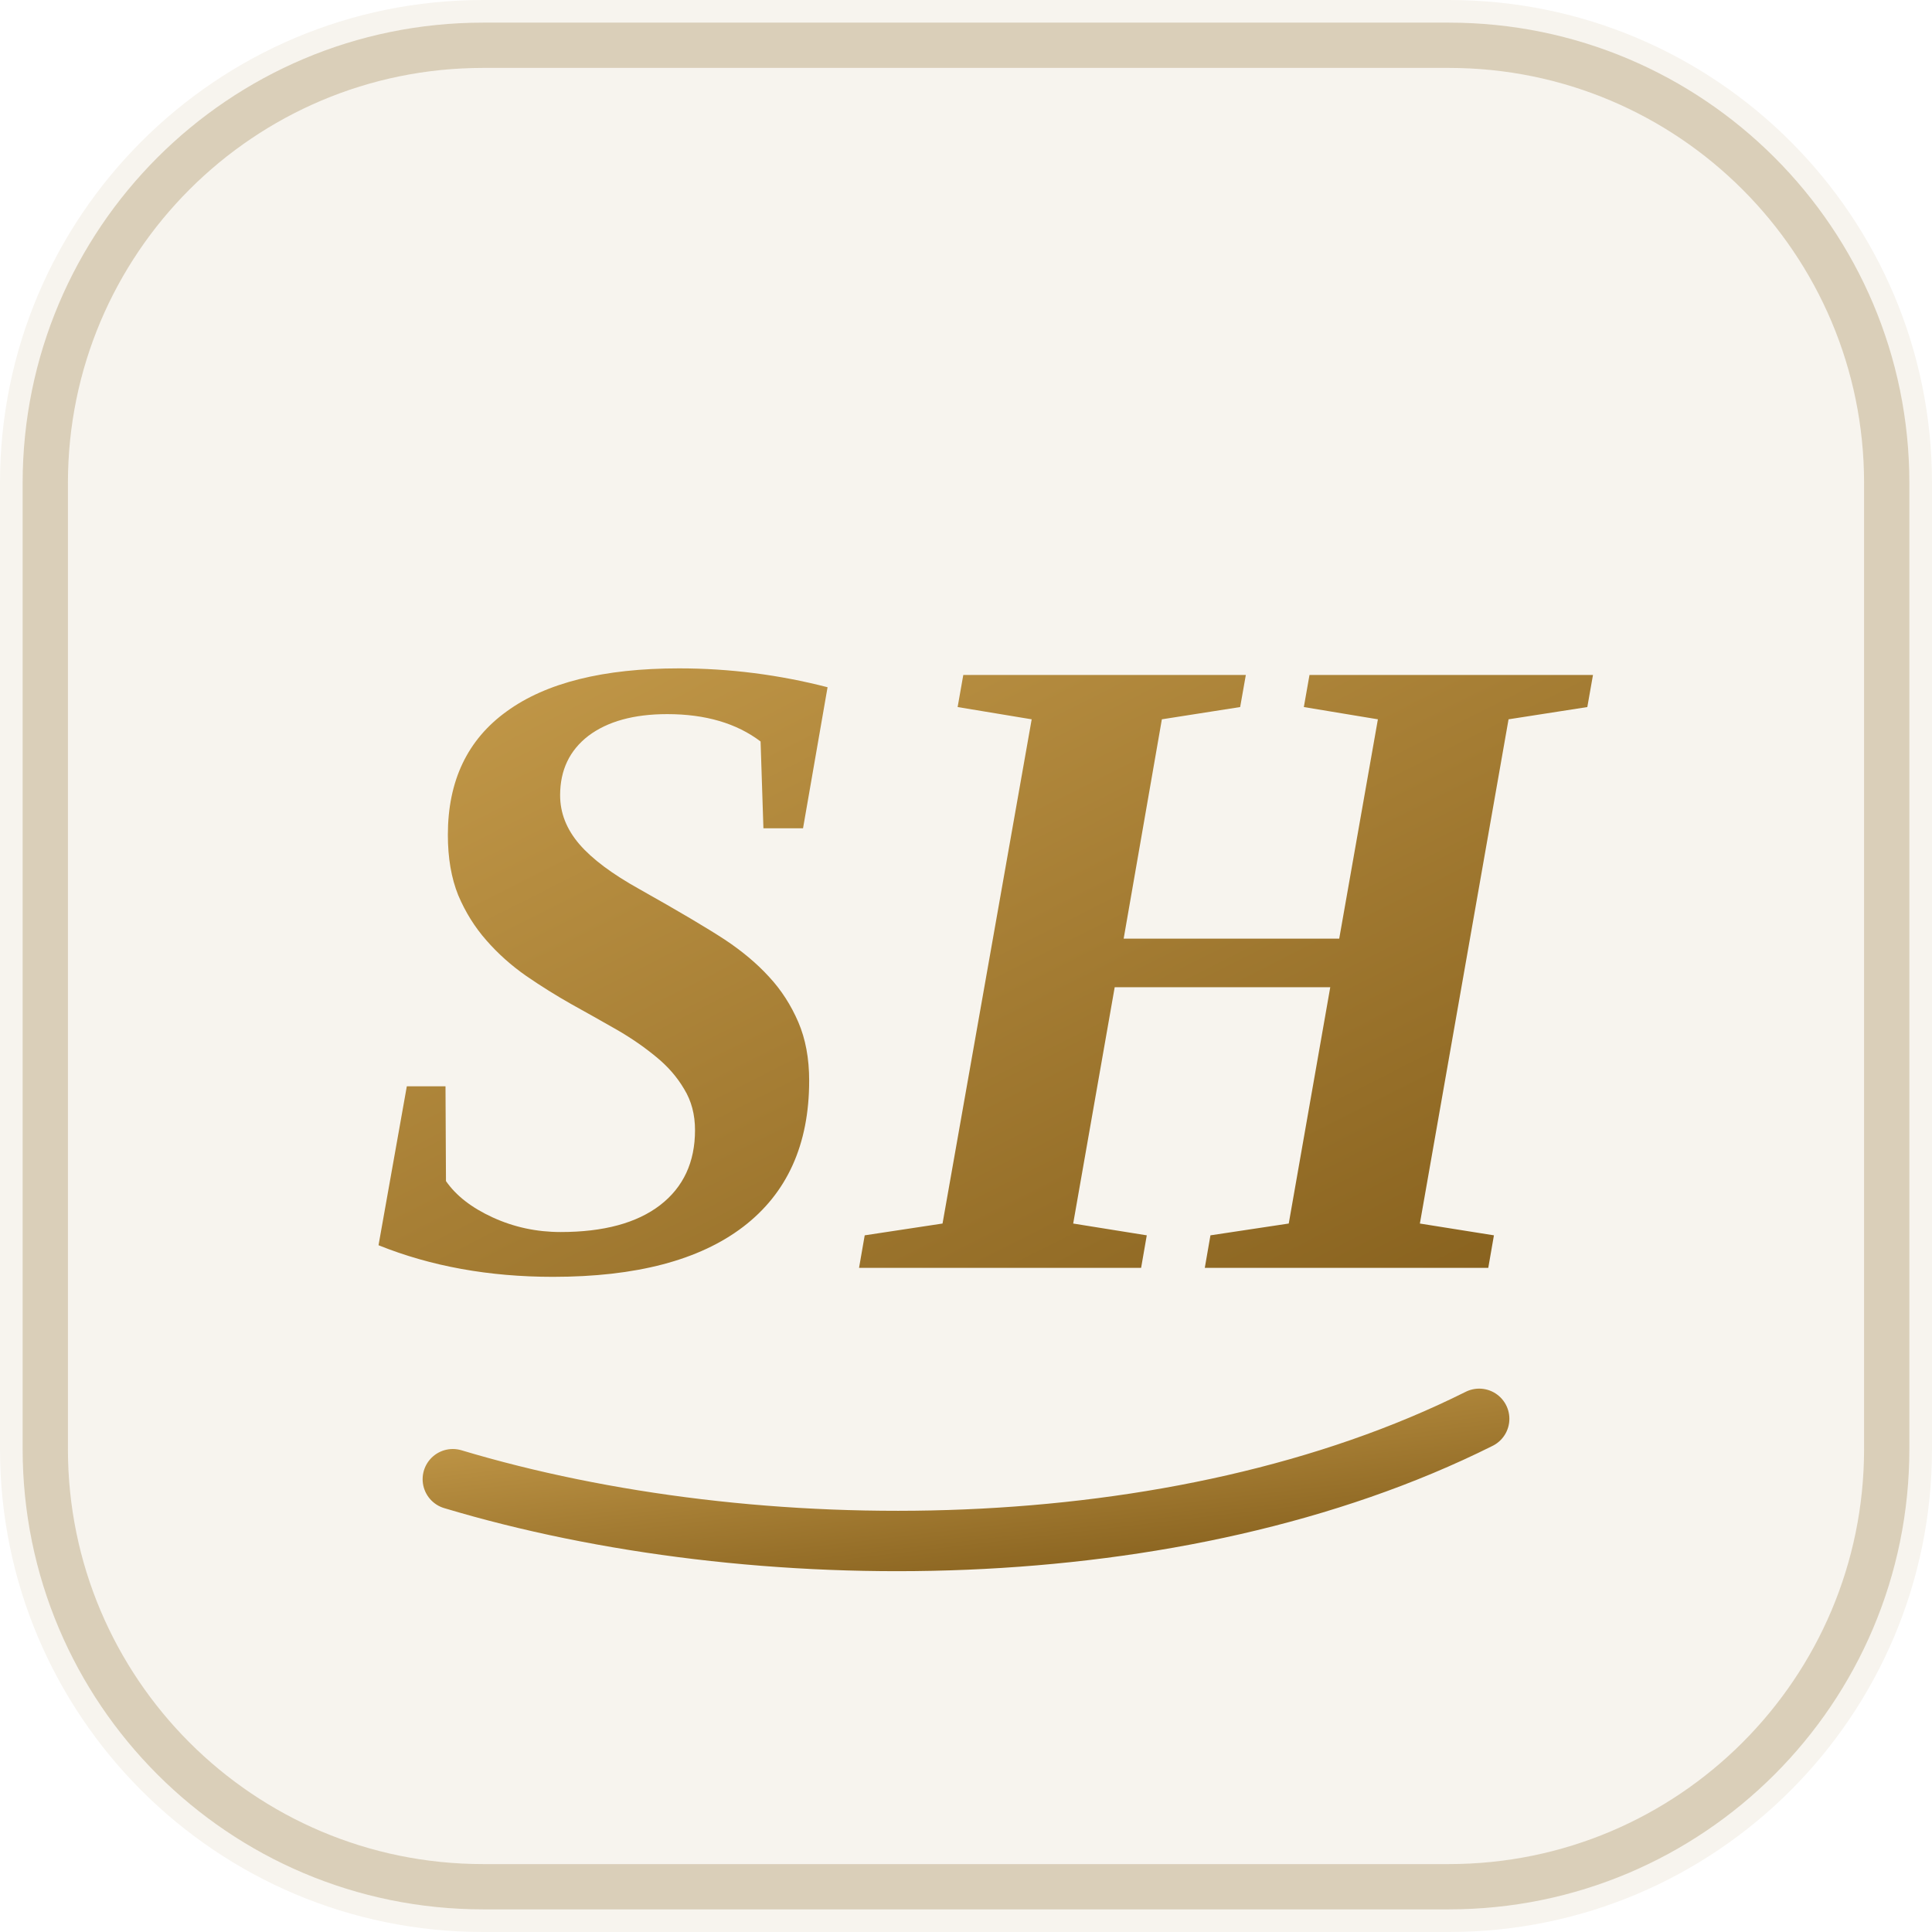
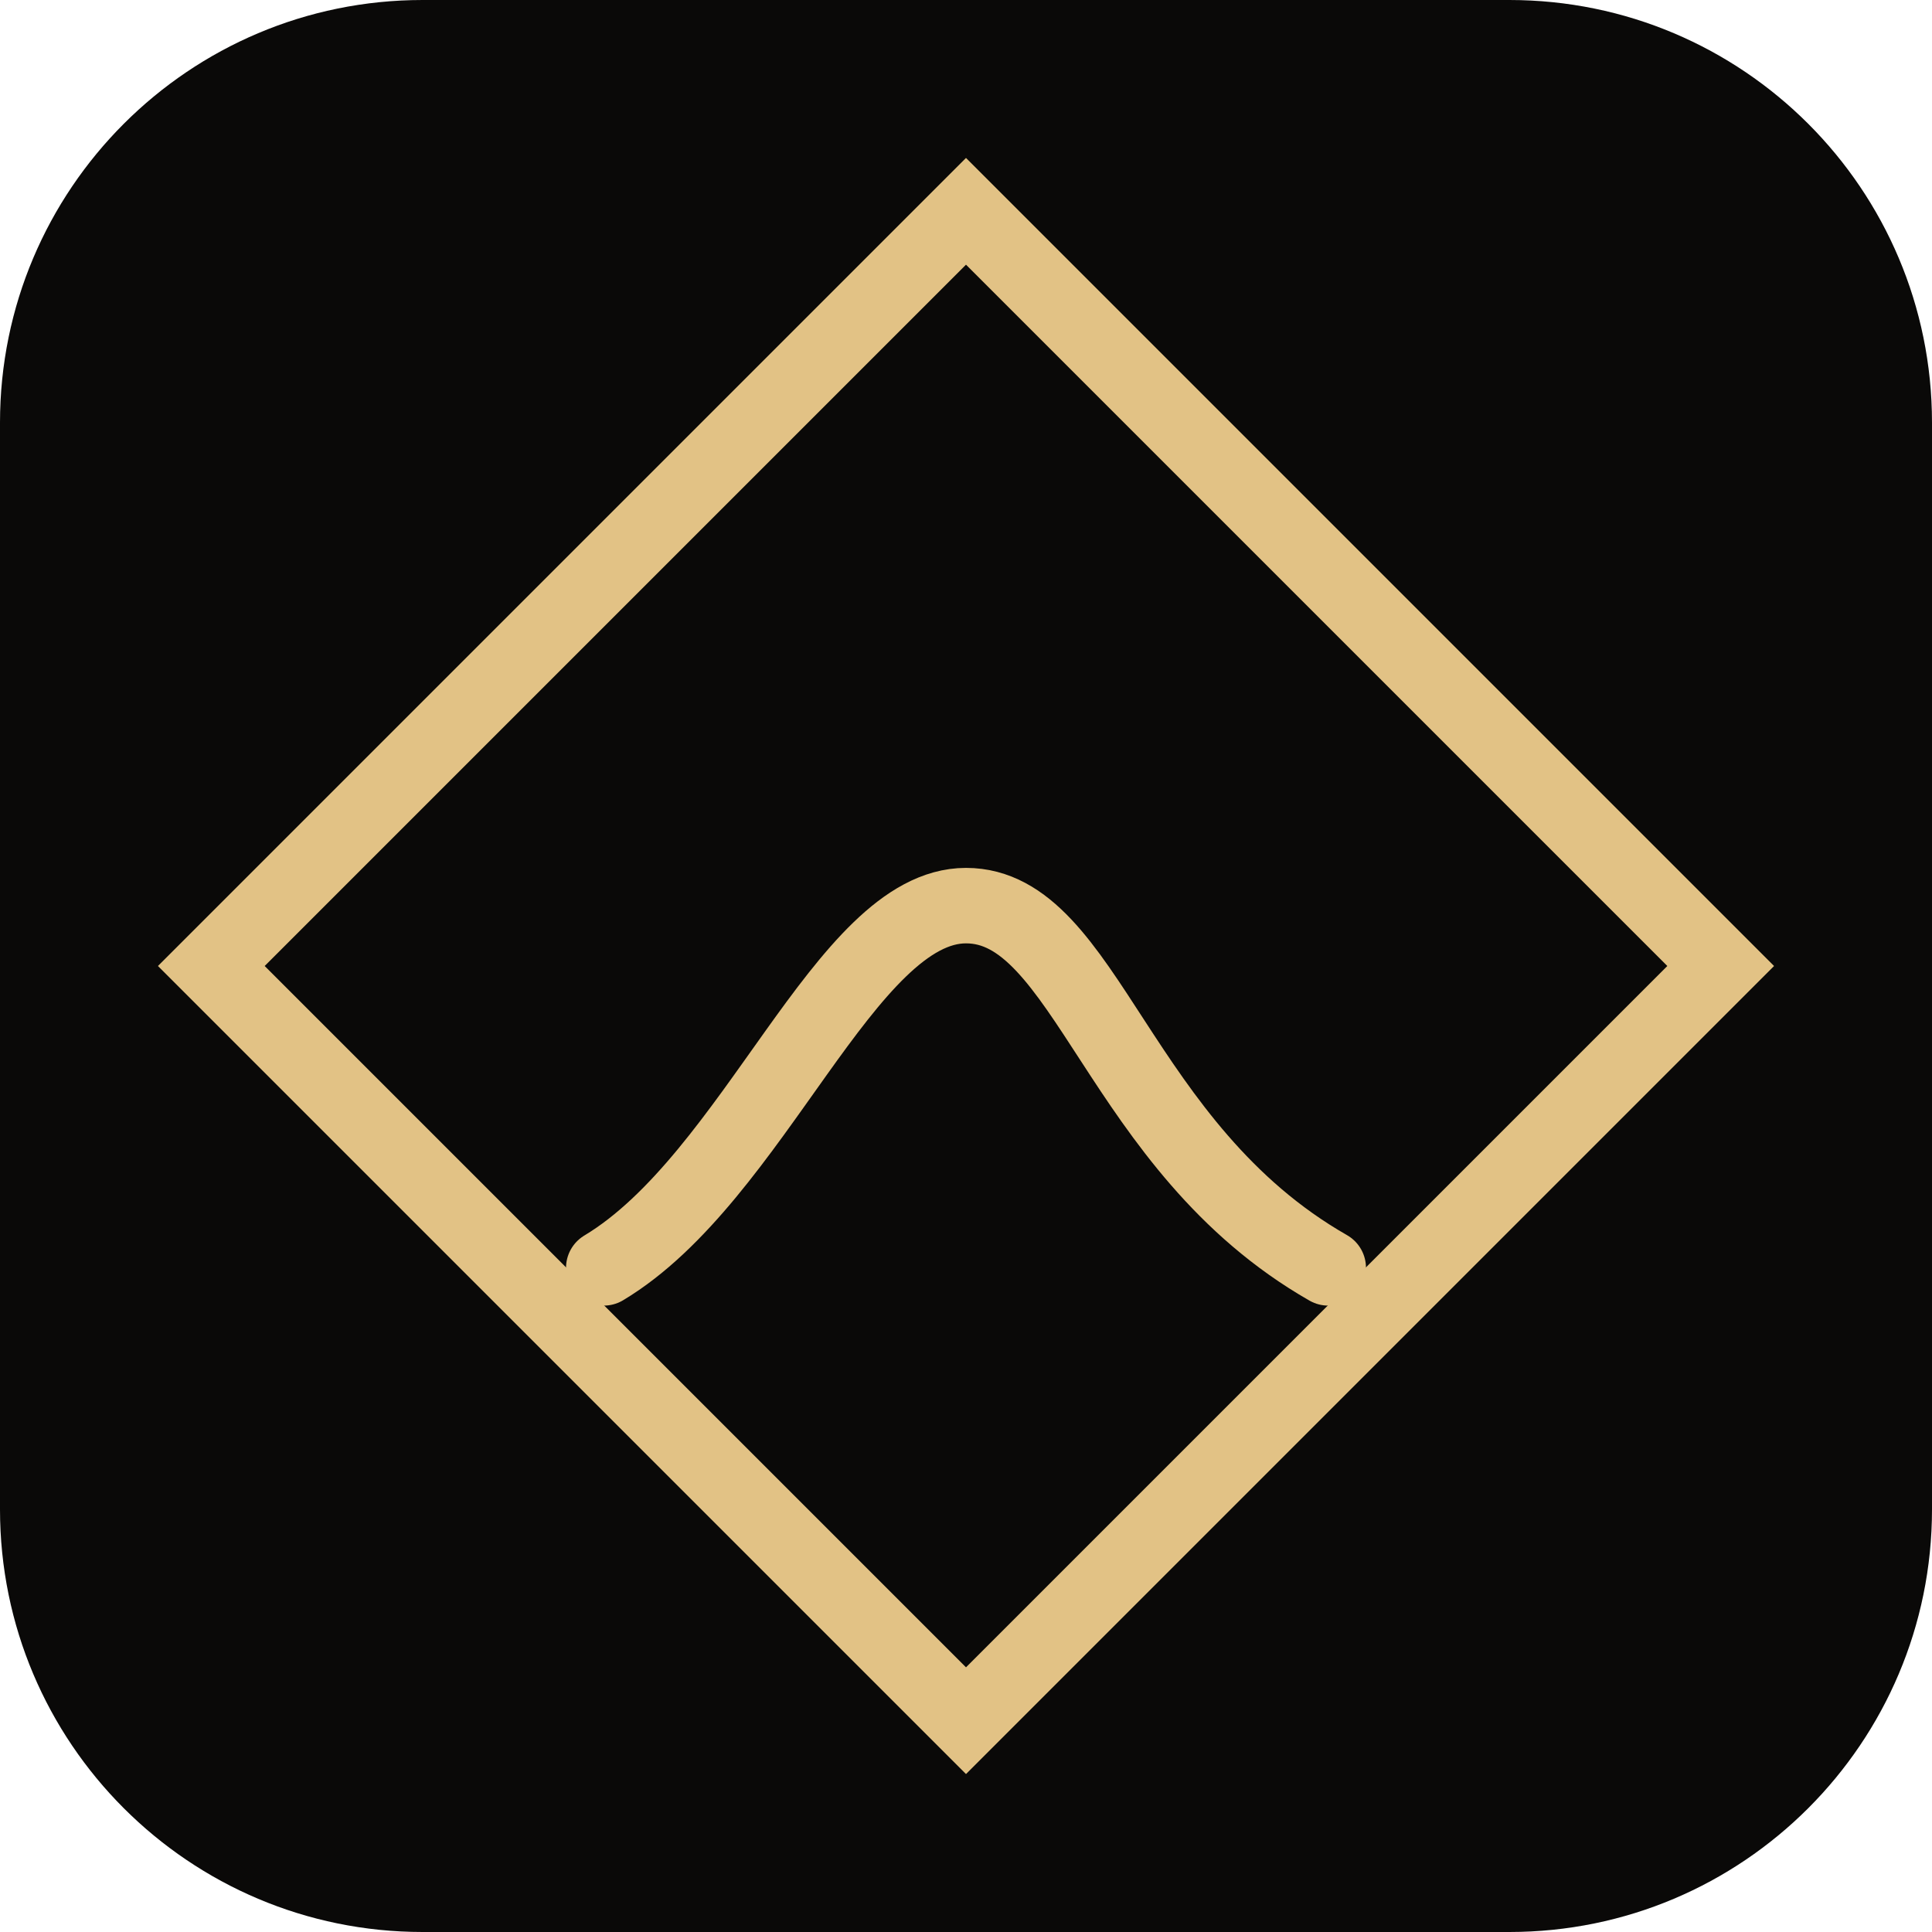
<svg xmlns="http://www.w3.org/2000/svg" viewBox="0 0 64 64">
-   <defs>
-     <linearGradient id="g" x1="0" y1="0" x2="1" y2="1">
-       <stop offset="0" stop-color="#c49a4a" />
-       <stop offset="1" stop-color="#86601d" />
-     </linearGradient>
-   </defs>
-   <rect width="64" height="64" rx="16" fill="#f7f4ee" />
-   <rect x="1.5" y="1.5" width="61" height="61" rx="14.5" fill="none" stroke="#86601d" stroke-opacity=".25" stroke-width="1.5" />
-   <text x="32" y="42" text-anchor="middle" font-family="Georgia, 'Times New Roman', serif" font-style="italic" font-weight="700" font-size="30" fill="url(#g)">SH</text>
-   <path d="M15 49c10 3 24 3 34-2" fill="none" stroke="url(#g)" stroke-width="2" stroke-linecap="round" />
+   <rect width="64" height="64" rx="14" fill="#0a0908" />
+   <path d="M32 7 57 32 32 57 7 32Z" fill="none" stroke="#e2c285" stroke-width="2.5" />
+   <path d="M20 42c5-3 8-12 12-12s5 8 12 12" fill="none" stroke="#e2c285" stroke-width="2.5" stroke-linecap="round" />
</svg>
